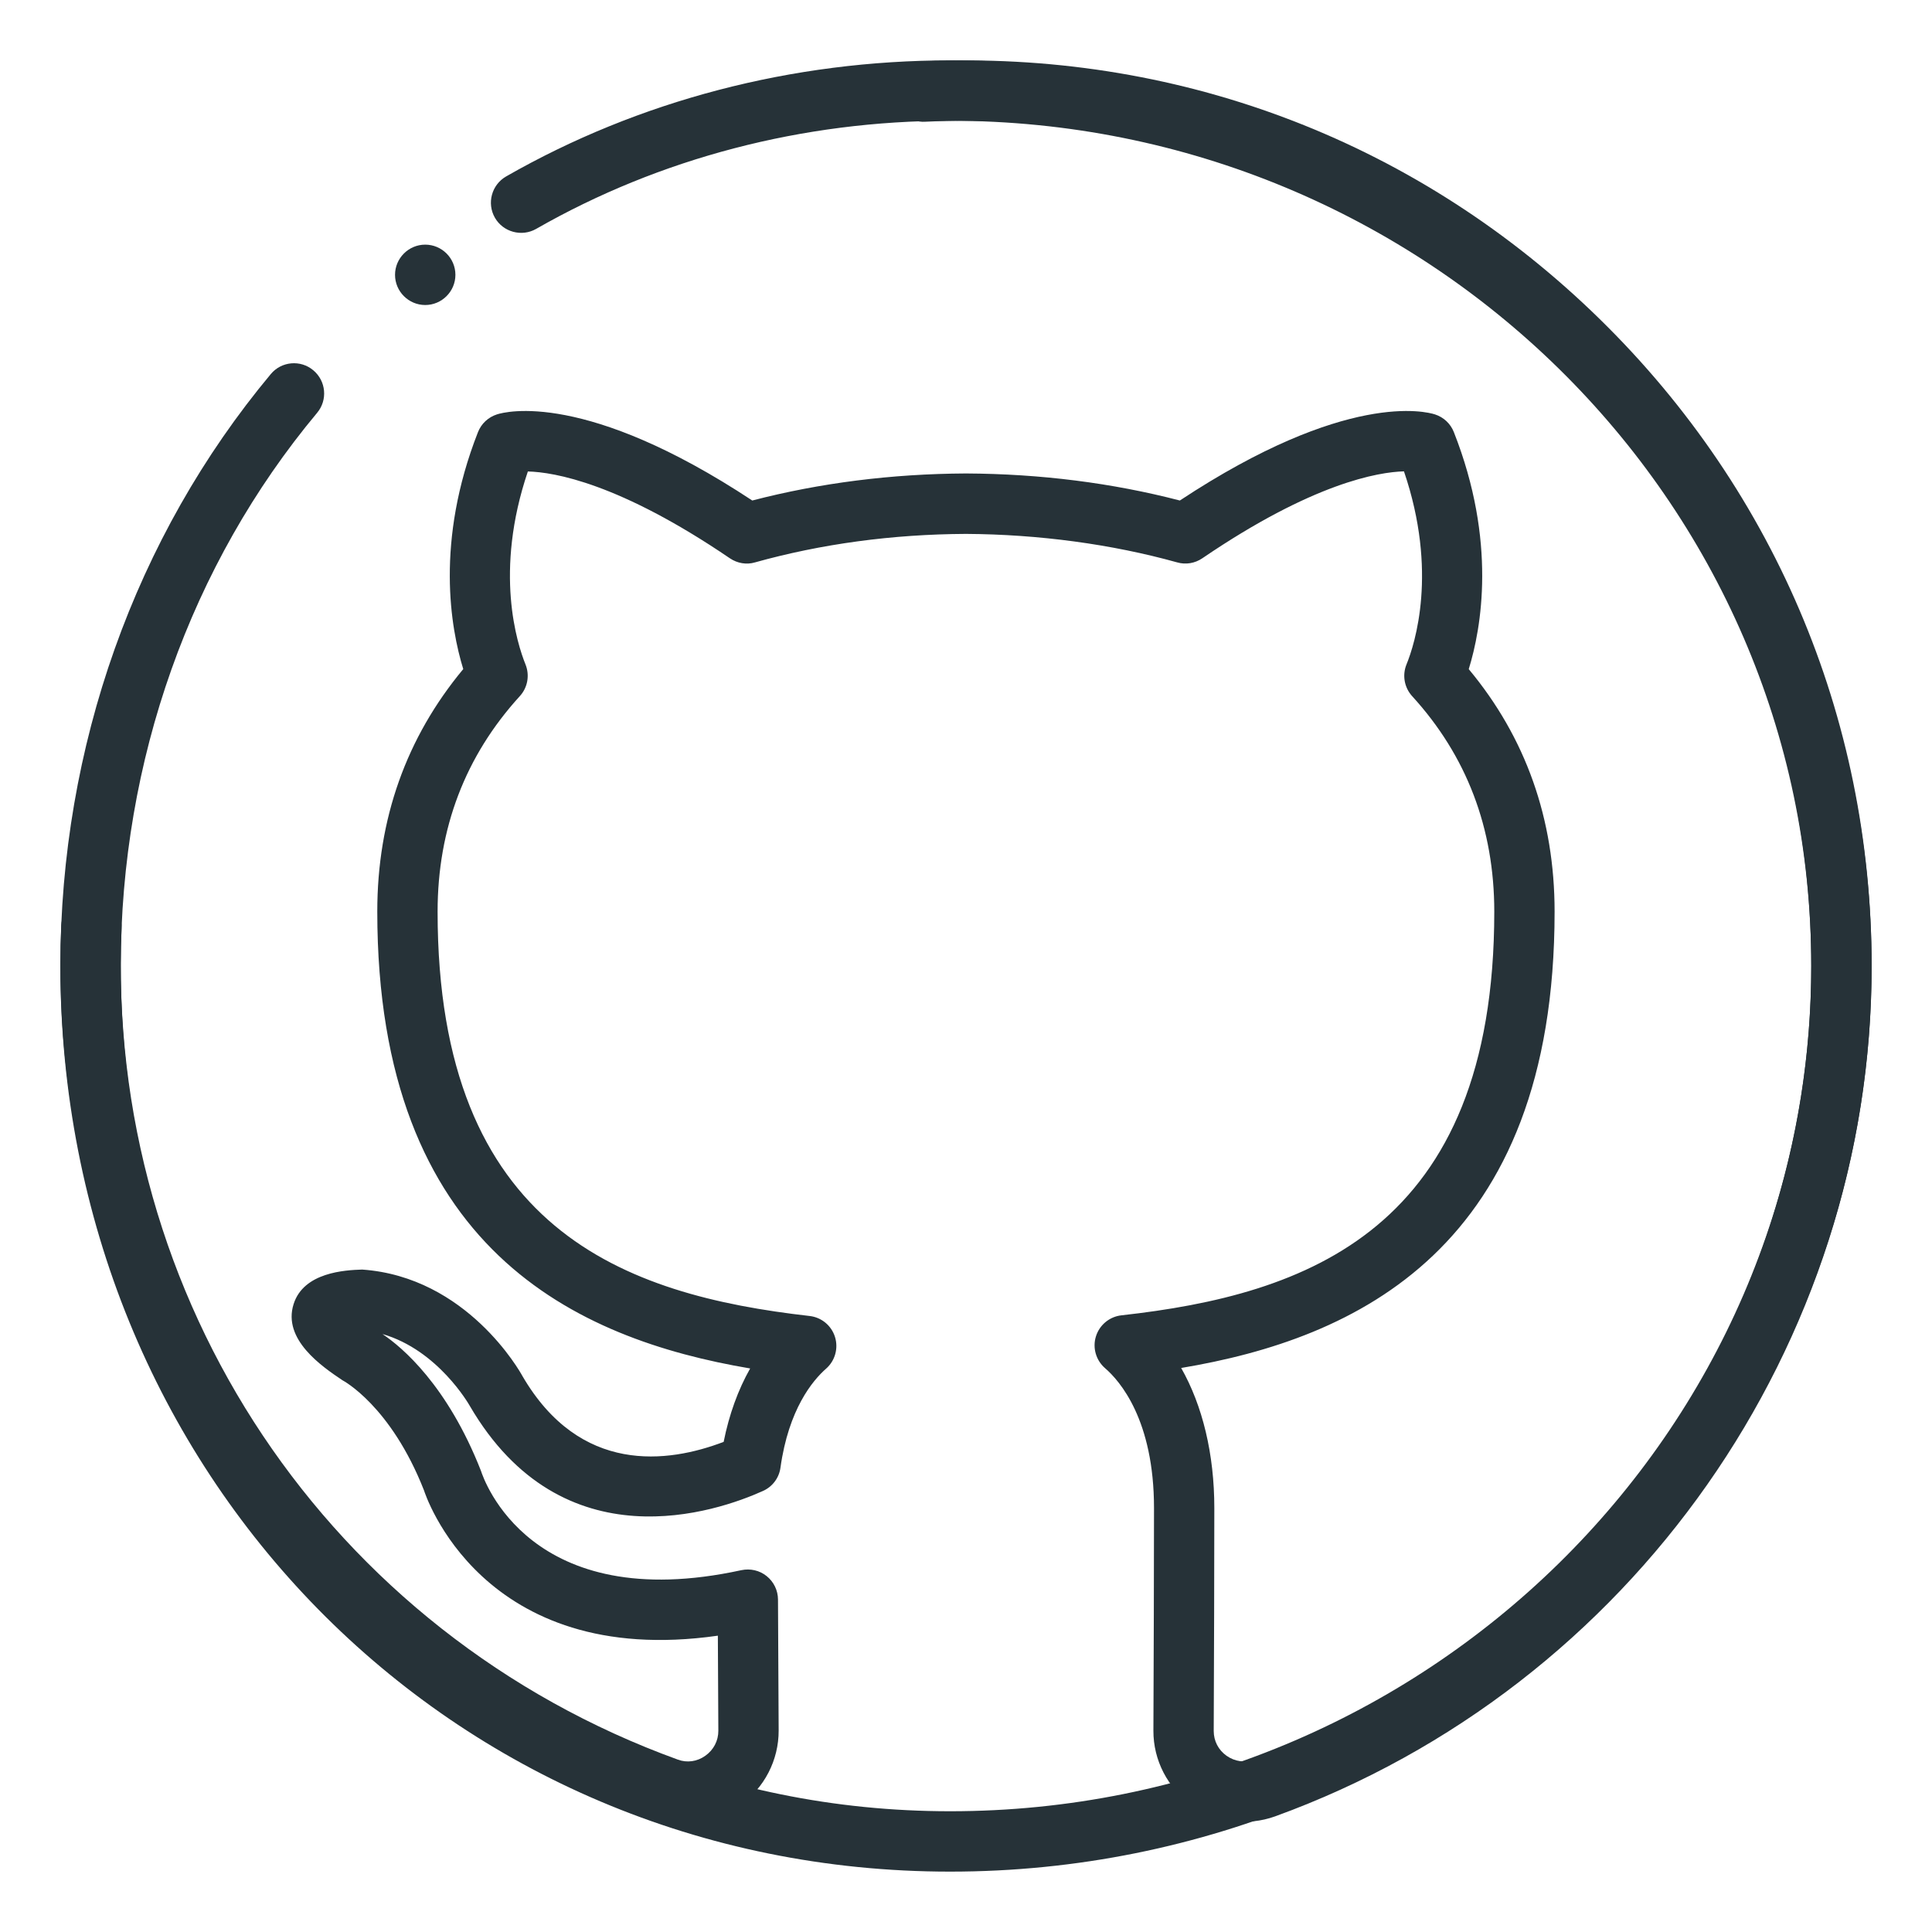
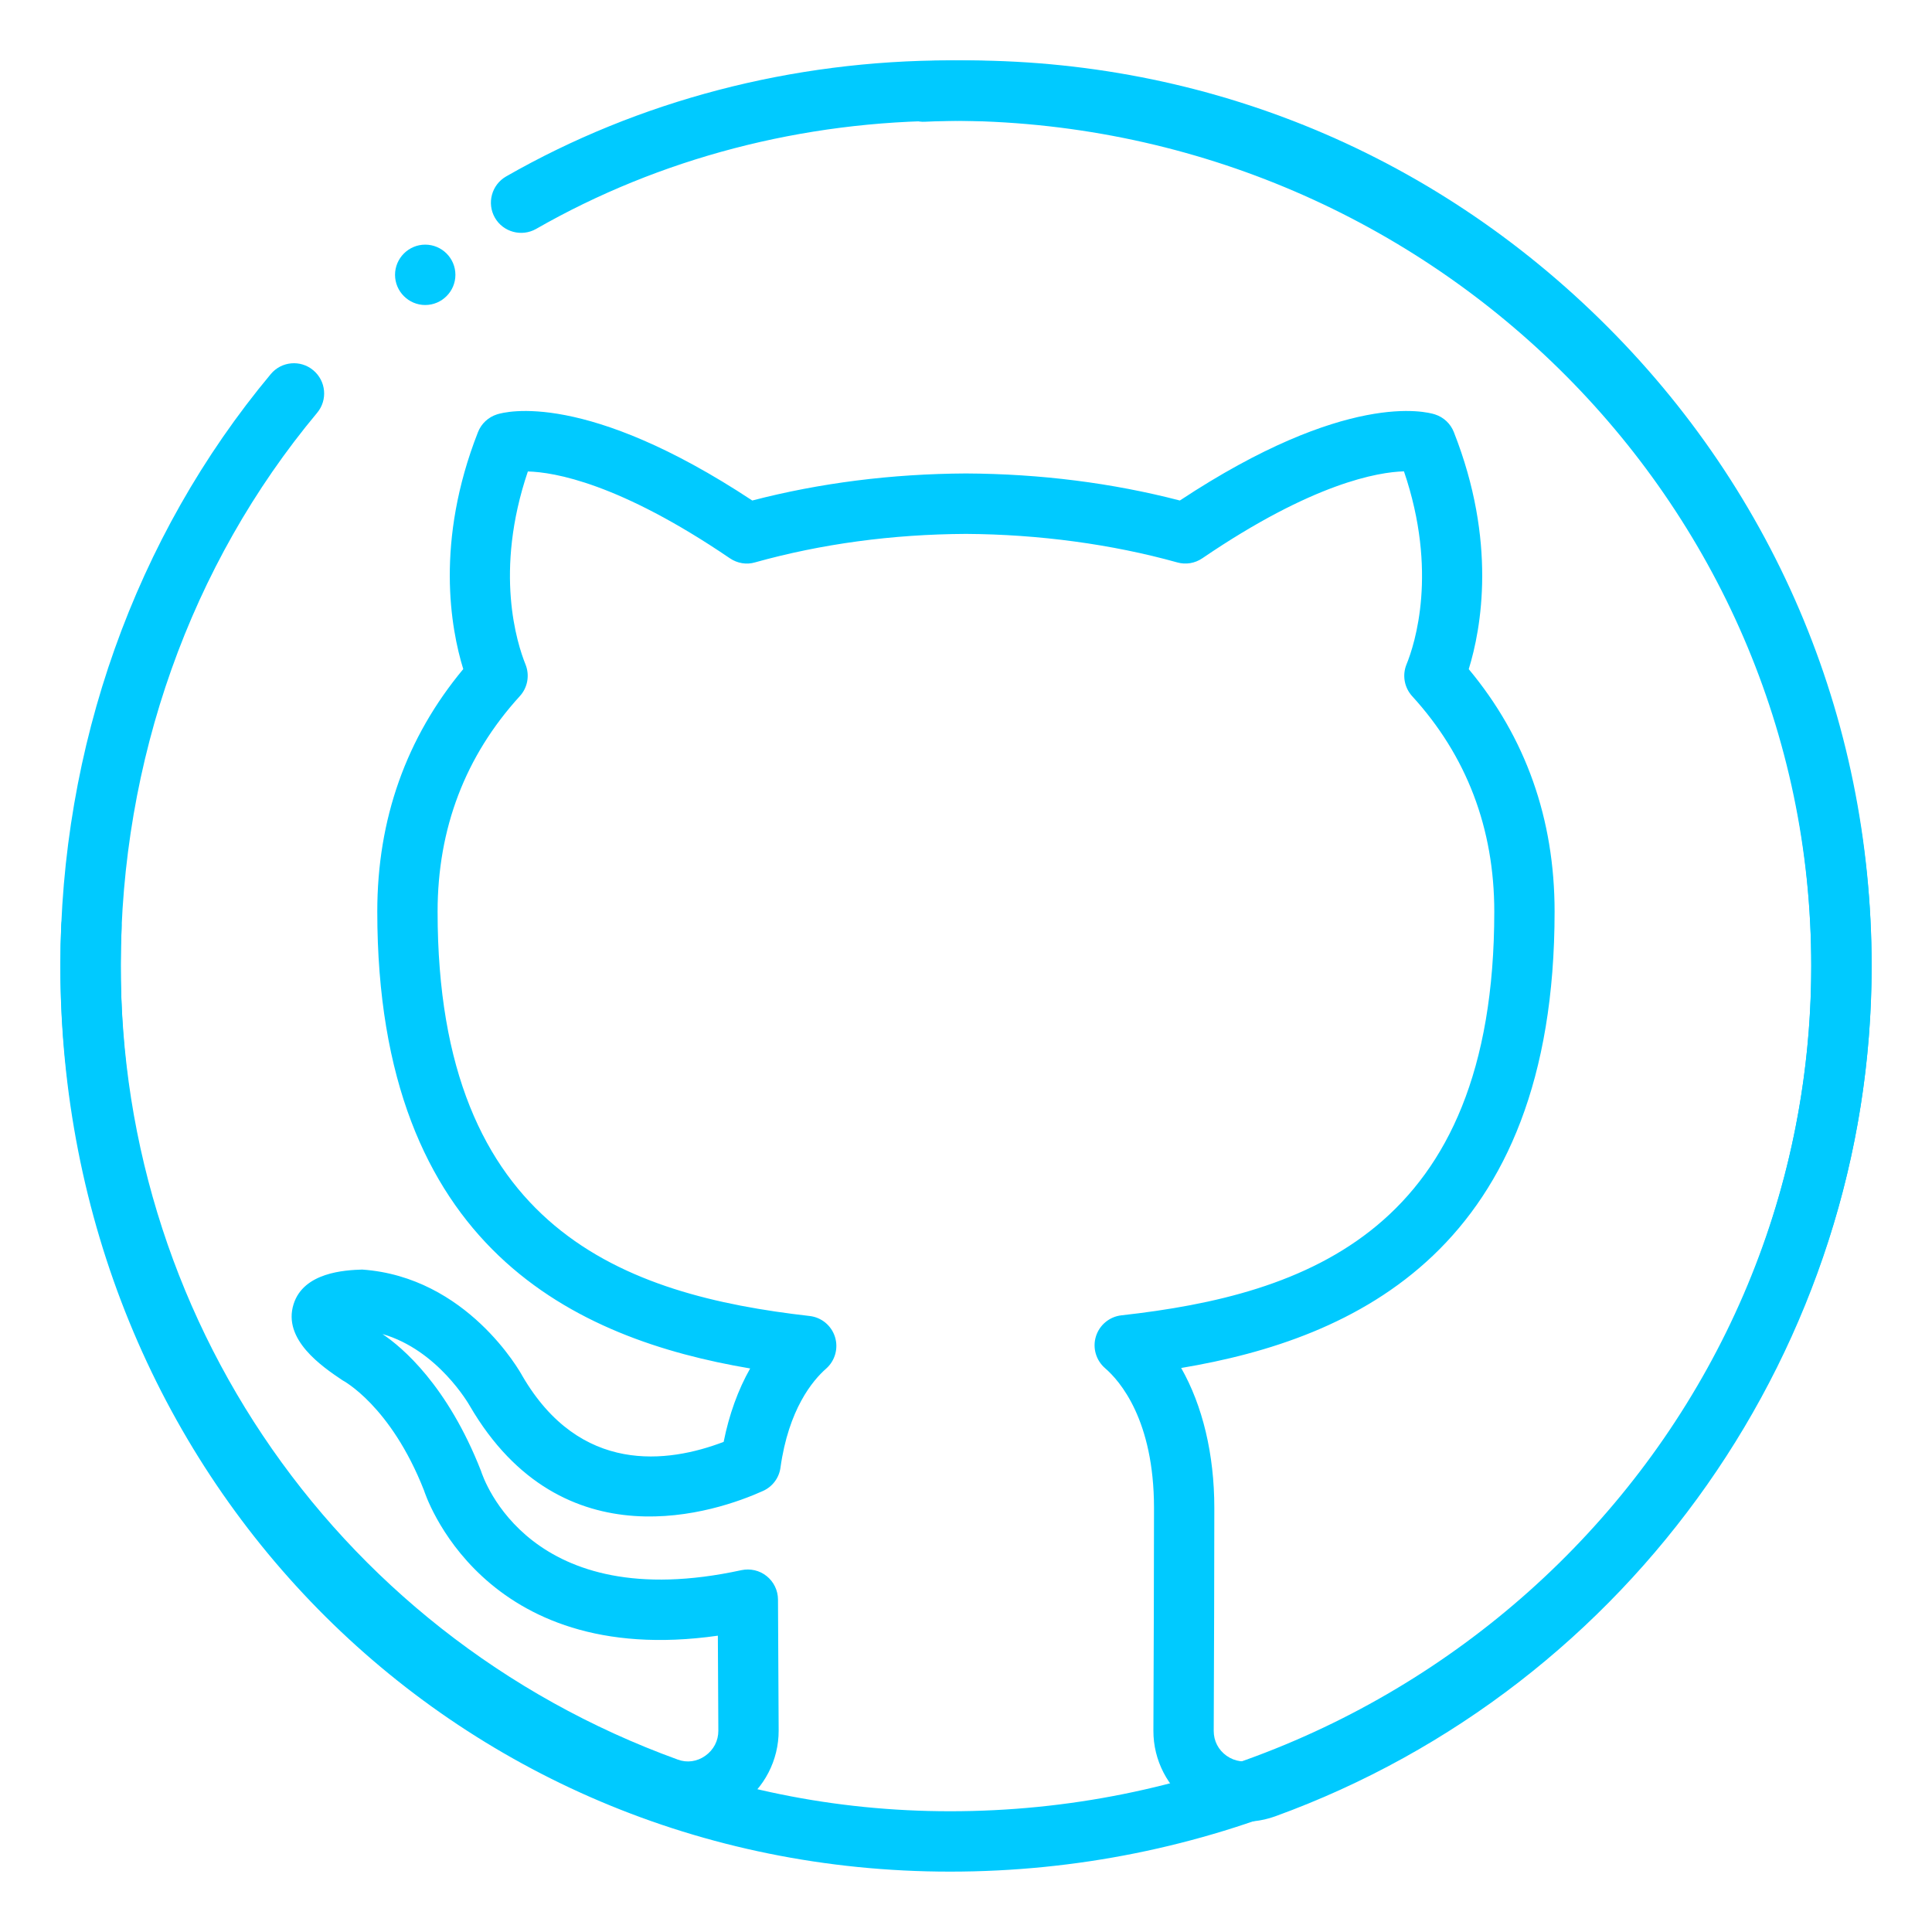
<svg xmlns="http://www.w3.org/2000/svg" enable-background="new 0 0 32 32" height="32px" version="1.1" viewBox="0 0 32 32" width="32px" xml:space="preserve">
  <g id="Github">
-     <path d="M11.393,30.176c-0.171,0-0.342-0.029-0.506-0.089C4.695,27.841,0.728,21.911,1.015,15.33   c0.012-0.275,0.232-0.485,0.521-0.478c0.276,0.012,0.49,0.246,0.478,0.521c-0.268,6.142,3.435,11.677,9.214,13.772   c0.151,0.056,0.318,0.033,0.453-0.063c0.139-0.098,0.218-0.25,0.217-0.417l-0.008-1.573c-3.927,0.561-4.857-2.375-4.867-2.406   c-0.552-1.405-1.342-1.82-1.35-1.824c-0.342-0.229-0.996-0.676-0.81-1.262c0.167-0.528,0.852-0.563,1.136-0.572   c1.736,0.122,2.616,1.693,2.652,1.76c0.956,1.643,2.414,1.446,3.335,1.094c0.09-0.452,0.239-0.863,0.439-1.216   c-2.872-0.486-6.176-1.973-6.176-7.568c0-1.531,0.479-2.88,1.424-4.016C7.465,10.408,7.205,8.97,7.917,7.157   C7.972,7.017,8.087,6.91,8.23,6.864C8.374,6.817,9.703,6.47,12.46,8.29c1.119-0.291,2.309-0.442,3.539-0.448   c1.234,0.006,2.423,0.157,3.543,0.448c2.756-1.82,4.08-1.473,4.226-1.426c0.143,0.046,0.257,0.153,0.312,0.292   c0.715,1.813,0.456,3.251,0.247,3.927c0.944,1.133,1.422,2.482,1.422,4.016c0,5.595-3.308,7.078-6.185,7.559   c0.354,0.623,0.549,1.426,0.549,2.32c0,1.013-0.005,2.465-0.01,3.692c0,0.166,0.077,0.315,0.214,0.412   c0.137,0.096,0.306,0.119,0.463,0.063C26.295,27.141,30,21.858,30,16c0-3.863-1.54-7.46-4.335-10.129   c-2.794-2.667-6.462-4.037-10.336-3.855c-0.275,0.021-0.509-0.201-0.523-0.476c-0.013-0.276,0.2-0.51,0.476-0.523   c4.152-0.19,8.08,1.274,11.073,4.131C29.351,8.007,31,11.861,31,16c0,6.277-3.97,11.937-9.878,14.084   c-0.463,0.167-0.978,0.099-1.38-0.185c-0.401-0.283-0.64-0.744-0.638-1.233c0.005-1.226,0.01-2.676,0.01-3.688   c0-1.459-0.567-2.107-0.811-2.317c-0.15-0.13-0.21-0.337-0.151-0.526c0.059-0.19,0.225-0.327,0.422-0.349   c3.054-0.34,6.176-1.401,6.176-6.686c0-1.38-0.458-2.582-1.36-3.569c-0.13-0.143-0.167-0.347-0.094-0.526   c0.139-0.34,0.524-1.537-0.042-3.198c-0.423,0.012-1.503,0.189-3.34,1.44c-0.122,0.083-0.274,0.109-0.416,0.068   c-1.084-0.302-2.293-0.465-3.499-0.472c-1.218,0.006-2.395,0.165-3.494,0.472c-0.141,0.042-0.293,0.015-0.416-0.068   c-1.83-1.245-2.91-1.427-3.346-1.438c-0.563,1.661-0.177,2.855-0.039,3.196c0.072,0.179,0.036,0.383-0.094,0.525   c-0.904,0.991-1.362,2.192-1.362,3.57c0,5.282,3.115,6.35,6.162,6.697c0.196,0.022,0.361,0.158,0.42,0.347   c0.059,0.188,0.001,0.395-0.147,0.525c-0.224,0.197-0.621,0.672-0.756,1.64c-0.023,0.17-0.133,0.316-0.29,0.386   c-0.75,0.338-3.316,1.237-4.858-1.413c-0.011-0.019-0.525-0.921-1.444-1.186c0.326,0.218,1.077,0.852,1.631,2.265   c0.043,0.133,0.808,2.409,4.313,1.646c0.148-0.031,0.301,0.003,0.419,0.098c0.118,0.094,0.187,0.237,0.188,0.387l0.011,2.17   c0.002,0.491-0.237,0.955-0.641,1.239C12,30.082,11.698,30.176,11.393,30.176z" fill="#263238" />
-     <path d="M15.737,31C7.474,31,1,24.411,1,16c0-3.629,1.238-7.111,3.485-9.804c0.176-0.212,0.493-0.241,0.704-0.063   C5.401,6.31,5.43,6.625,5.253,6.837C3.155,9.35,2,12.604,2,16c0,7.851,6.034,14,13.737,14C23.602,30,30,23.72,30,16   S23.602,2,15.737,2c-2.441,0-4.812,0.62-6.858,1.792C8.641,3.927,8.334,3.845,8.197,3.606C8.06,3.366,8.143,3.061,8.382,2.923   C10.579,1.665,13.123,1,15.737,1C24.153,1,31,7.729,31,16S24.153,31,15.737,31z" fill="#263238" />
+     <path d="M11.393,30.176c-0.171,0-0.342-0.029-0.506-0.089C4.695,27.841,0.728,21.911,1.015,15.33   c0.012-0.275,0.232-0.485,0.521-0.478c0.276,0.012,0.49,0.246,0.478,0.521c-0.268,6.142,3.435,11.677,9.214,13.772   c0.151,0.056,0.318,0.033,0.453-0.063c0.139-0.098,0.218-0.25,0.217-0.417l-0.008-1.573c-3.927,0.561-4.857-2.375-4.867-2.406   c-0.552-1.405-1.342-1.82-1.35-1.824c-0.342-0.229-0.996-0.676-0.81-1.262c0.167-0.528,0.852-0.563,1.136-0.572   c1.736,0.122,2.616,1.693,2.652,1.76c0.956,1.643,2.414,1.446,3.335,1.094c0.09-0.452,0.239-0.863,0.439-1.216   c-2.872-0.486-6.176-1.973-6.176-7.568c0-1.531,0.479-2.88,1.424-4.016C7.465,10.408,7.205,8.97,7.917,7.157   C7.972,7.017,8.087,6.91,8.23,6.864C8.374,6.817,9.703,6.47,12.46,8.29c1.119-0.291,2.309-0.442,3.539-0.448   c1.234,0.006,2.423,0.157,3.543,0.448c2.756-1.82,4.08-1.473,4.226-1.426c0.143,0.046,0.257,0.153,0.312,0.292   c0.715,1.813,0.456,3.251,0.247,3.927c0.944,1.133,1.422,2.482,1.422,4.016c0,5.595-3.308,7.078-6.185,7.559   c0.354,0.623,0.549,1.426,0.549,2.32c0,1.013-0.005,2.465-0.01,3.692c0,0.166,0.077,0.315,0.214,0.412   c0.137,0.096,0.306,0.119,0.463,0.063C26.295,27.141,30,21.858,30,16c0-3.863-1.54-7.46-4.335-10.129   c-2.794-2.667-6.462-4.037-10.336-3.855c-0.275,0.021-0.509-0.201-0.523-0.476c-0.013-0.276,0.2-0.51,0.476-0.523   c4.152-0.19,8.08,1.274,11.073,4.131C29.351,8.007,31,11.861,31,16c0,6.277-3.97,11.937-9.878,14.084   c-0.463,0.167-0.978,0.099-1.38-0.185c-0.401-0.283-0.64-0.744-0.638-1.233c0.005-1.226,0.01-2.676,0.01-3.688   c0-1.459-0.567-2.107-0.811-2.317c-0.15-0.13-0.21-0.337-0.151-0.526c0.059-0.19,0.225-0.327,0.422-0.349   c3.054-0.34,6.176-1.401,6.176-6.686c0-1.38-0.458-2.582-1.36-3.569c-0.13-0.143-0.167-0.347-0.094-0.526   c0.139-0.34,0.524-1.537-0.042-3.198c-0.423,0.012-1.503,0.189-3.34,1.44c-0.122,0.083-0.274,0.109-0.416,0.068   c-1.084-0.302-2.293-0.465-3.499-0.472c-1.218,0.006-2.395,0.165-3.494,0.472c-0.141,0.042-0.293,0.015-0.416-0.068   c-1.83-1.245-2.91-1.427-3.346-1.438c-0.563,1.661-0.177,2.855-0.039,3.196c0.072,0.179,0.036,0.383-0.094,0.525   c-0.904,0.991-1.362,2.192-1.362,3.57c0,5.282,3.115,6.35,6.162,6.697c0.196,0.022,0.361,0.158,0.42,0.347   c0.059,0.188,0.001,0.395-0.147,0.525c-0.224,0.197-0.621,0.672-0.756,1.64c-0.023,0.17-0.133,0.316-0.29,0.386   c-0.75,0.338-3.316,1.237-4.858-1.413c-0.011-0.019-0.525-0.921-1.444-1.186c0.326,0.218,1.077,0.852,1.631,2.265   c0.043,0.133,0.808,2.409,4.313,1.646c0.148-0.031,0.301,0.003,0.419,0.098c0.118,0.094,0.187,0.237,0.188,0.387l0.011,2.17   c0.002,0.491-0.237,0.955-0.641,1.239C12,30.082,11.698,30.176,11.393,30.176z" fill="#00CAFF" />
+     <path d="M15.737,31C7.474,31,1,24.411,1,16c0-3.629,1.238-7.111,3.485-9.804c0.176-0.212,0.493-0.241,0.704-0.063   C5.401,6.31,5.43,6.625,5.253,6.837C3.155,9.35,2,12.604,2,16c0,7.851,6.034,14,13.737,14C23.602,30,30,23.72,30,16   S23.602,2,15.737,2c-2.441,0-4.812,0.62-6.858,1.792C8.641,3.927,8.334,3.845,8.197,3.606C8.06,3.366,8.143,3.061,8.382,2.923   C10.579,1.665,13.123,1,15.737,1C24.153,1,31,7.729,31,16S24.153,31,15.737,31z" fill="#00CAFF" />
    <g>
      <g>
        <g>
          <g>
            <g>
              <g>
-                 <path d="M7.543,4.552c0,0.275-0.225,0.5-0.5,0.5l0,0c-0.275,0-0.5-0.225-0.5-0.5l0,0         c0-0.275,0.225-0.5,0.5-0.5l0,0C7.318,4.052,7.543,4.276,7.543,4.552L7.543,4.552z" fill="#263238" />
+                 <path d="M7.543,4.552c0,0.275-0.225,0.5-0.5,0.5l0,0c-0.275,0-0.5-0.225-0.5-0.5l0,0         c0-0.275,0.225-0.5,0.5-0.5l0,0C7.318,4.052,7.543,4.276,7.543,4.552L7.543,4.552z" fill="#00CAFF" />
              </g>
            </g>
          </g>
        </g>
      </g>
    </g>
  </g>
</svg>
